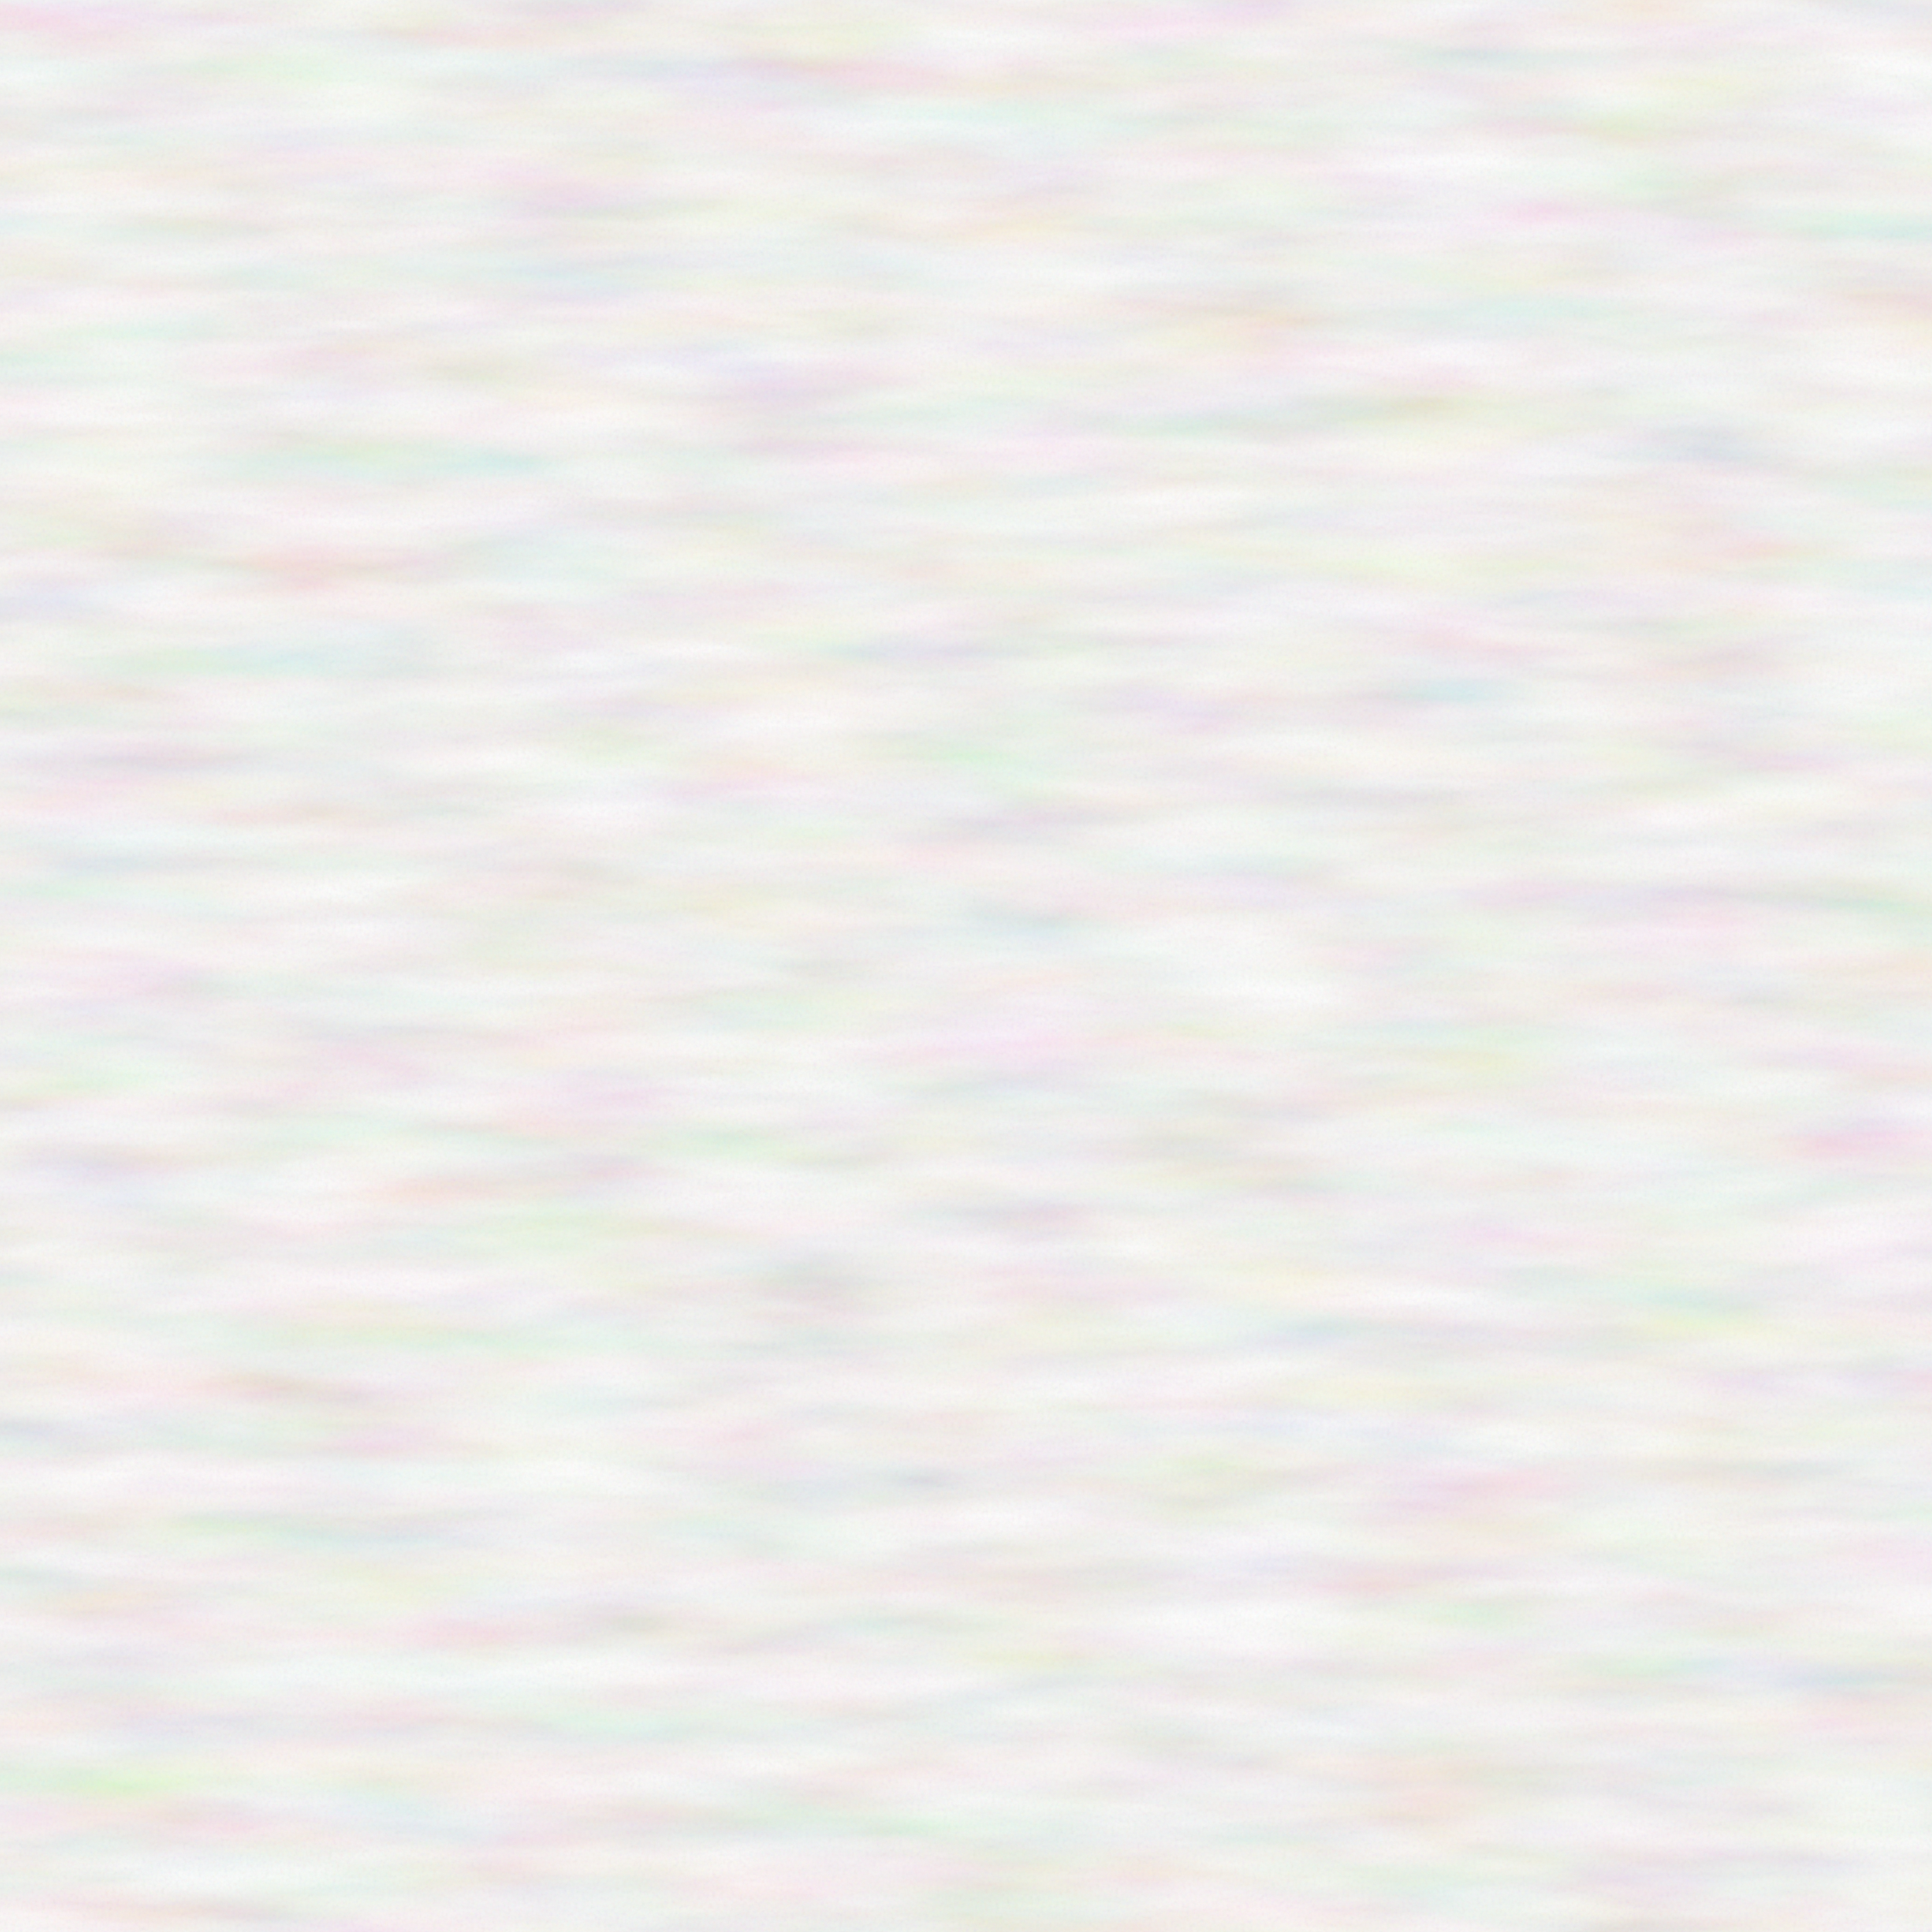
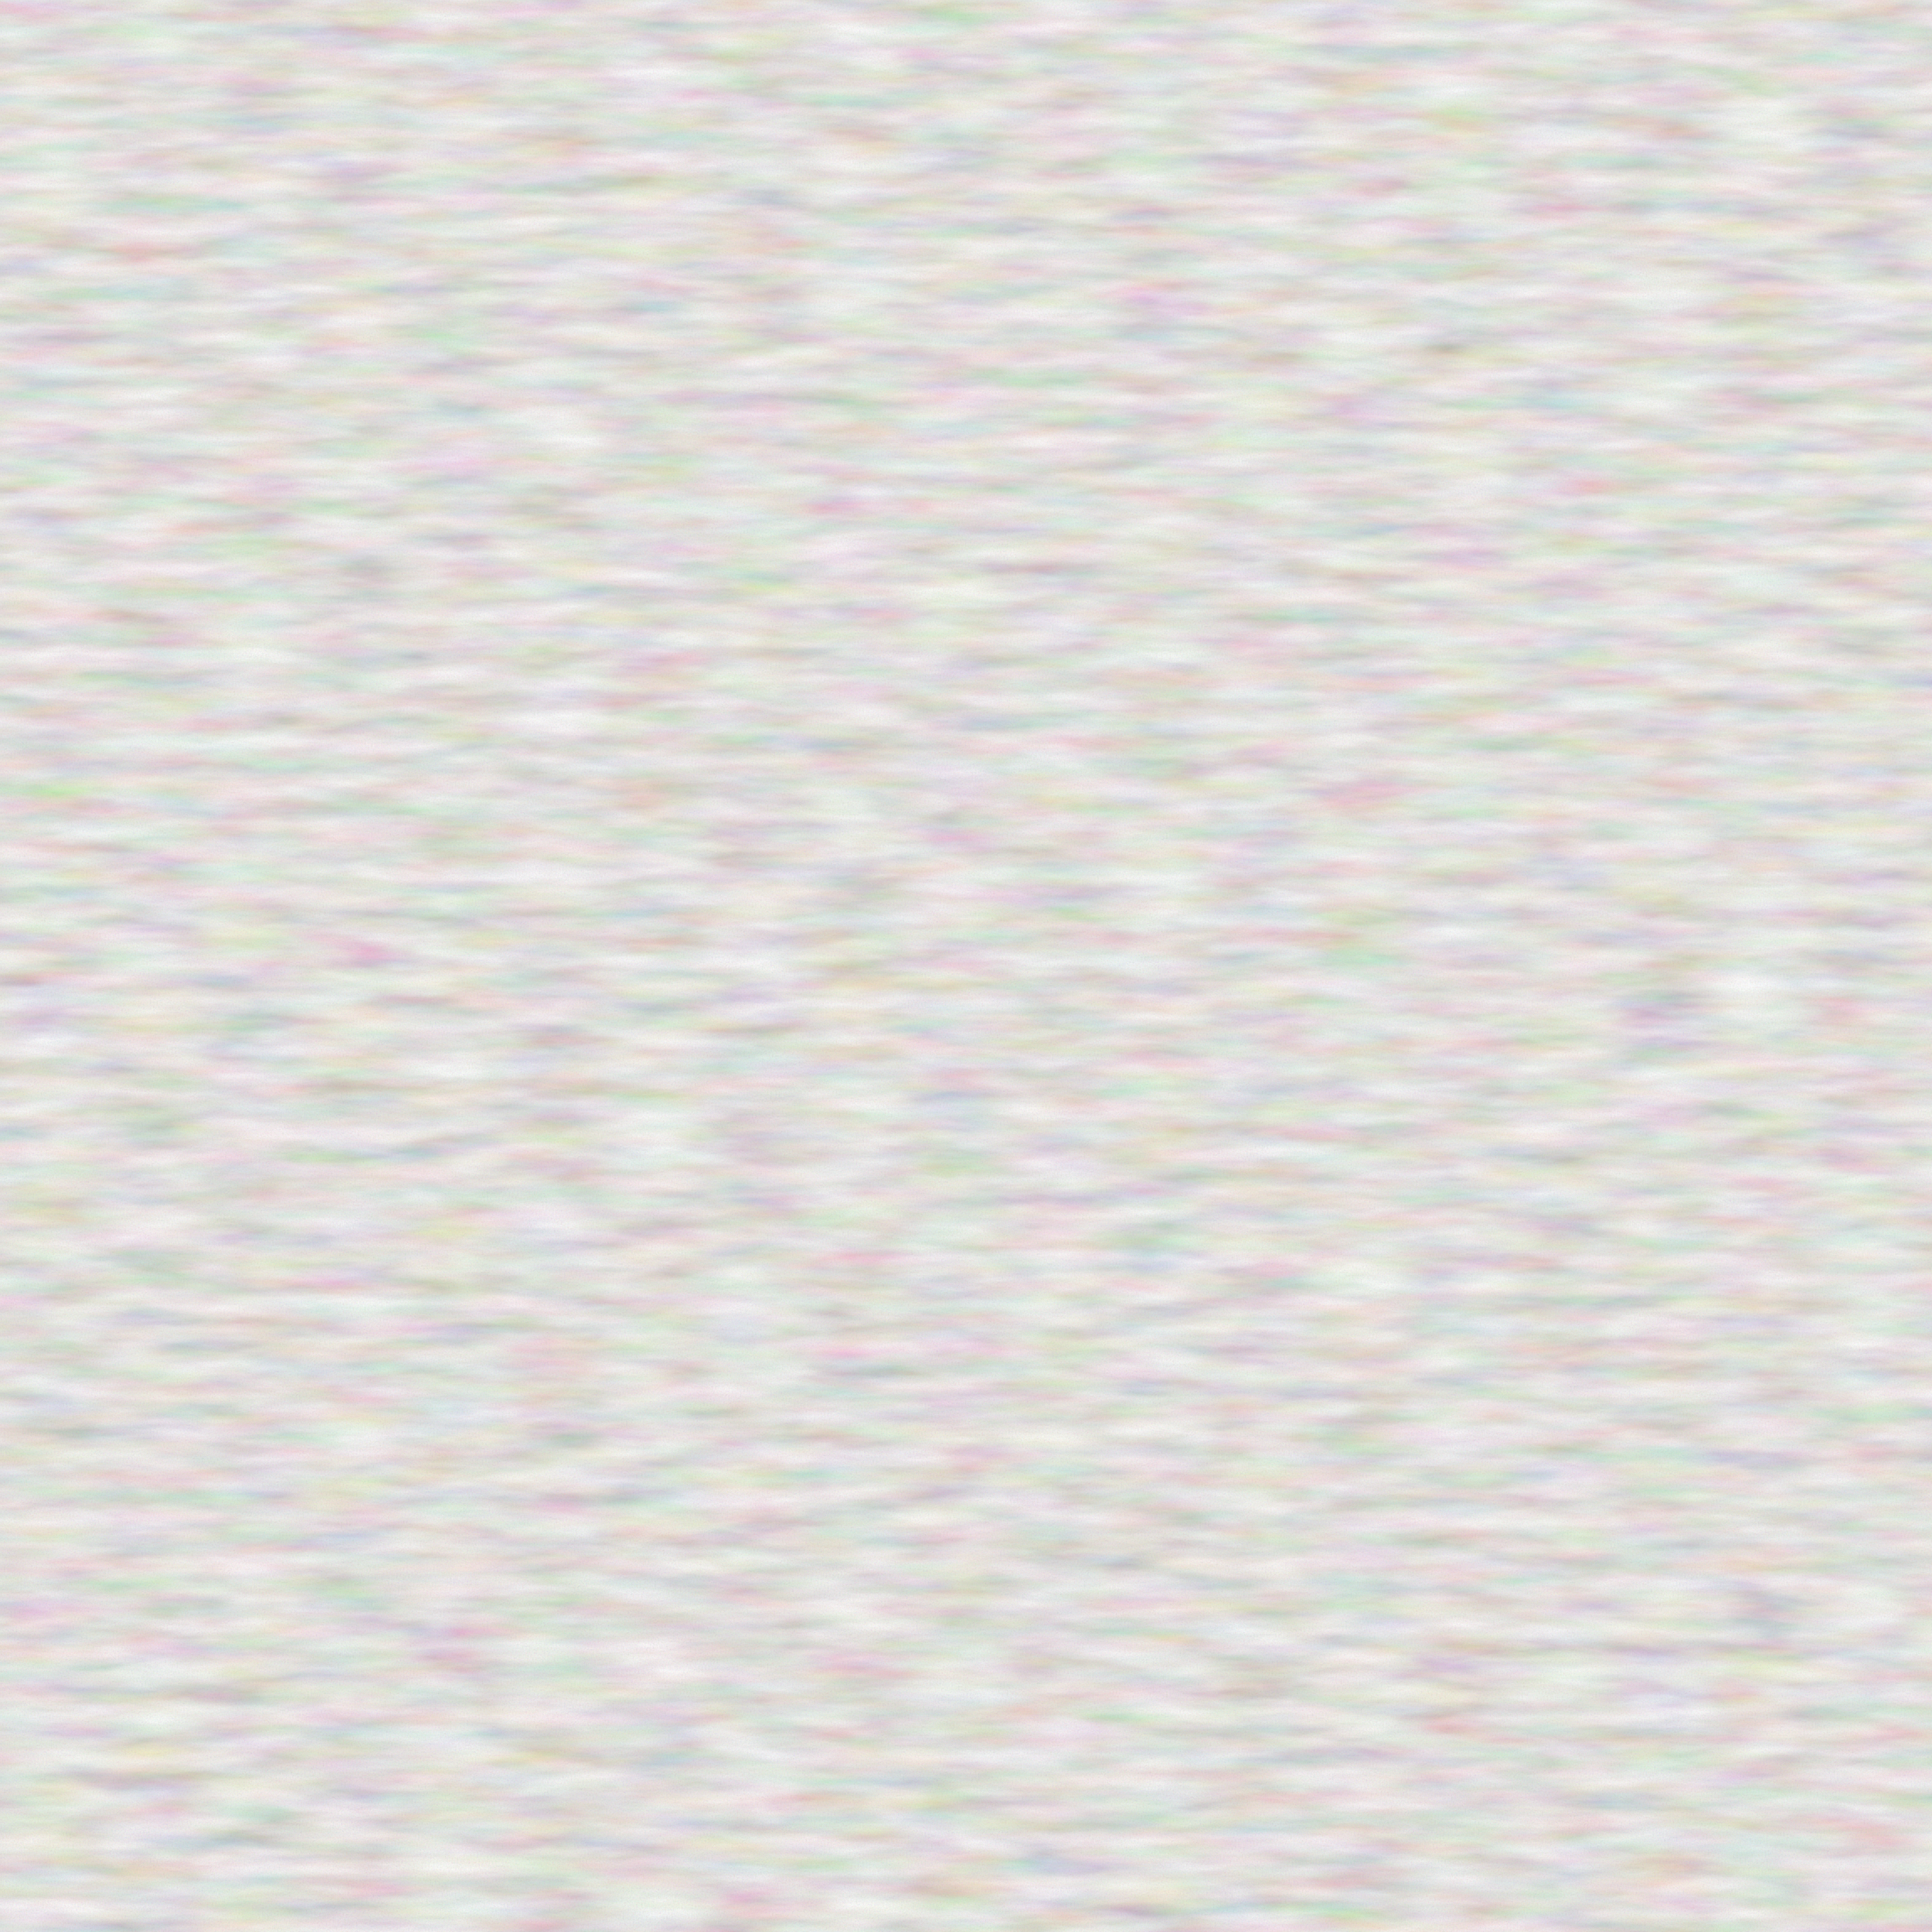
- <svg xmlns="http://www.w3.org/2000/svg" width="720" height="720" viewBox="0 0 720 720">
-   <filter id="stone" x="-20%" y="-20%" width="140%" height="140%">
-     <feTurbulence type="fractalNoise" baseFrequency="0.012 0.055" numOctaves="4" seed="27" stitchTiles="stitch" result="rock" />
+ <svg xmlns="http://www.w3.org/2000/svg" width="1600" height="1600" viewBox="0 0 1600 1600">
+   <filter id="stone" x="0" y="0" width="1600" height="1600" filterUnits="userSpaceOnUse" primitiveUnits="userSpaceOnUse" color-interpolation-filters="sRGB">
+     <feTurbulence type="fractalNoise" baseFrequency="0.012 0.056" numOctaves="4" seed="27" stitchTiles="stitch" result="rock" />
    <feColorMatrix in="rock" type="matrix" values="         0.78 0    0    0 0.12         0    0.72 0    0 0.10         0    0    0.64 0 0.08         0    0    0    0.42 0" result="mineral" />
    <feTurbulence type="fractalNoise" baseFrequency="0.72" numOctaves="3" seed="9" stitchTiles="stitch" result="dust" />
    <feColorMatrix in="dust" type="matrix" values="         0.8 0   0   0 0.2         0   0.8 0   0 0.2         0   0   0.8 0 0.2         0   0   0   0.16 0" result="grain" />
    <feBlend in="mineral" in2="grain" mode="screen" />
  </filter>
-   <rect width="720" height="720" filter="url(#stone)" />
+   <rect width="1600" height="1600" filter="url(#stone)" />
</svg>
